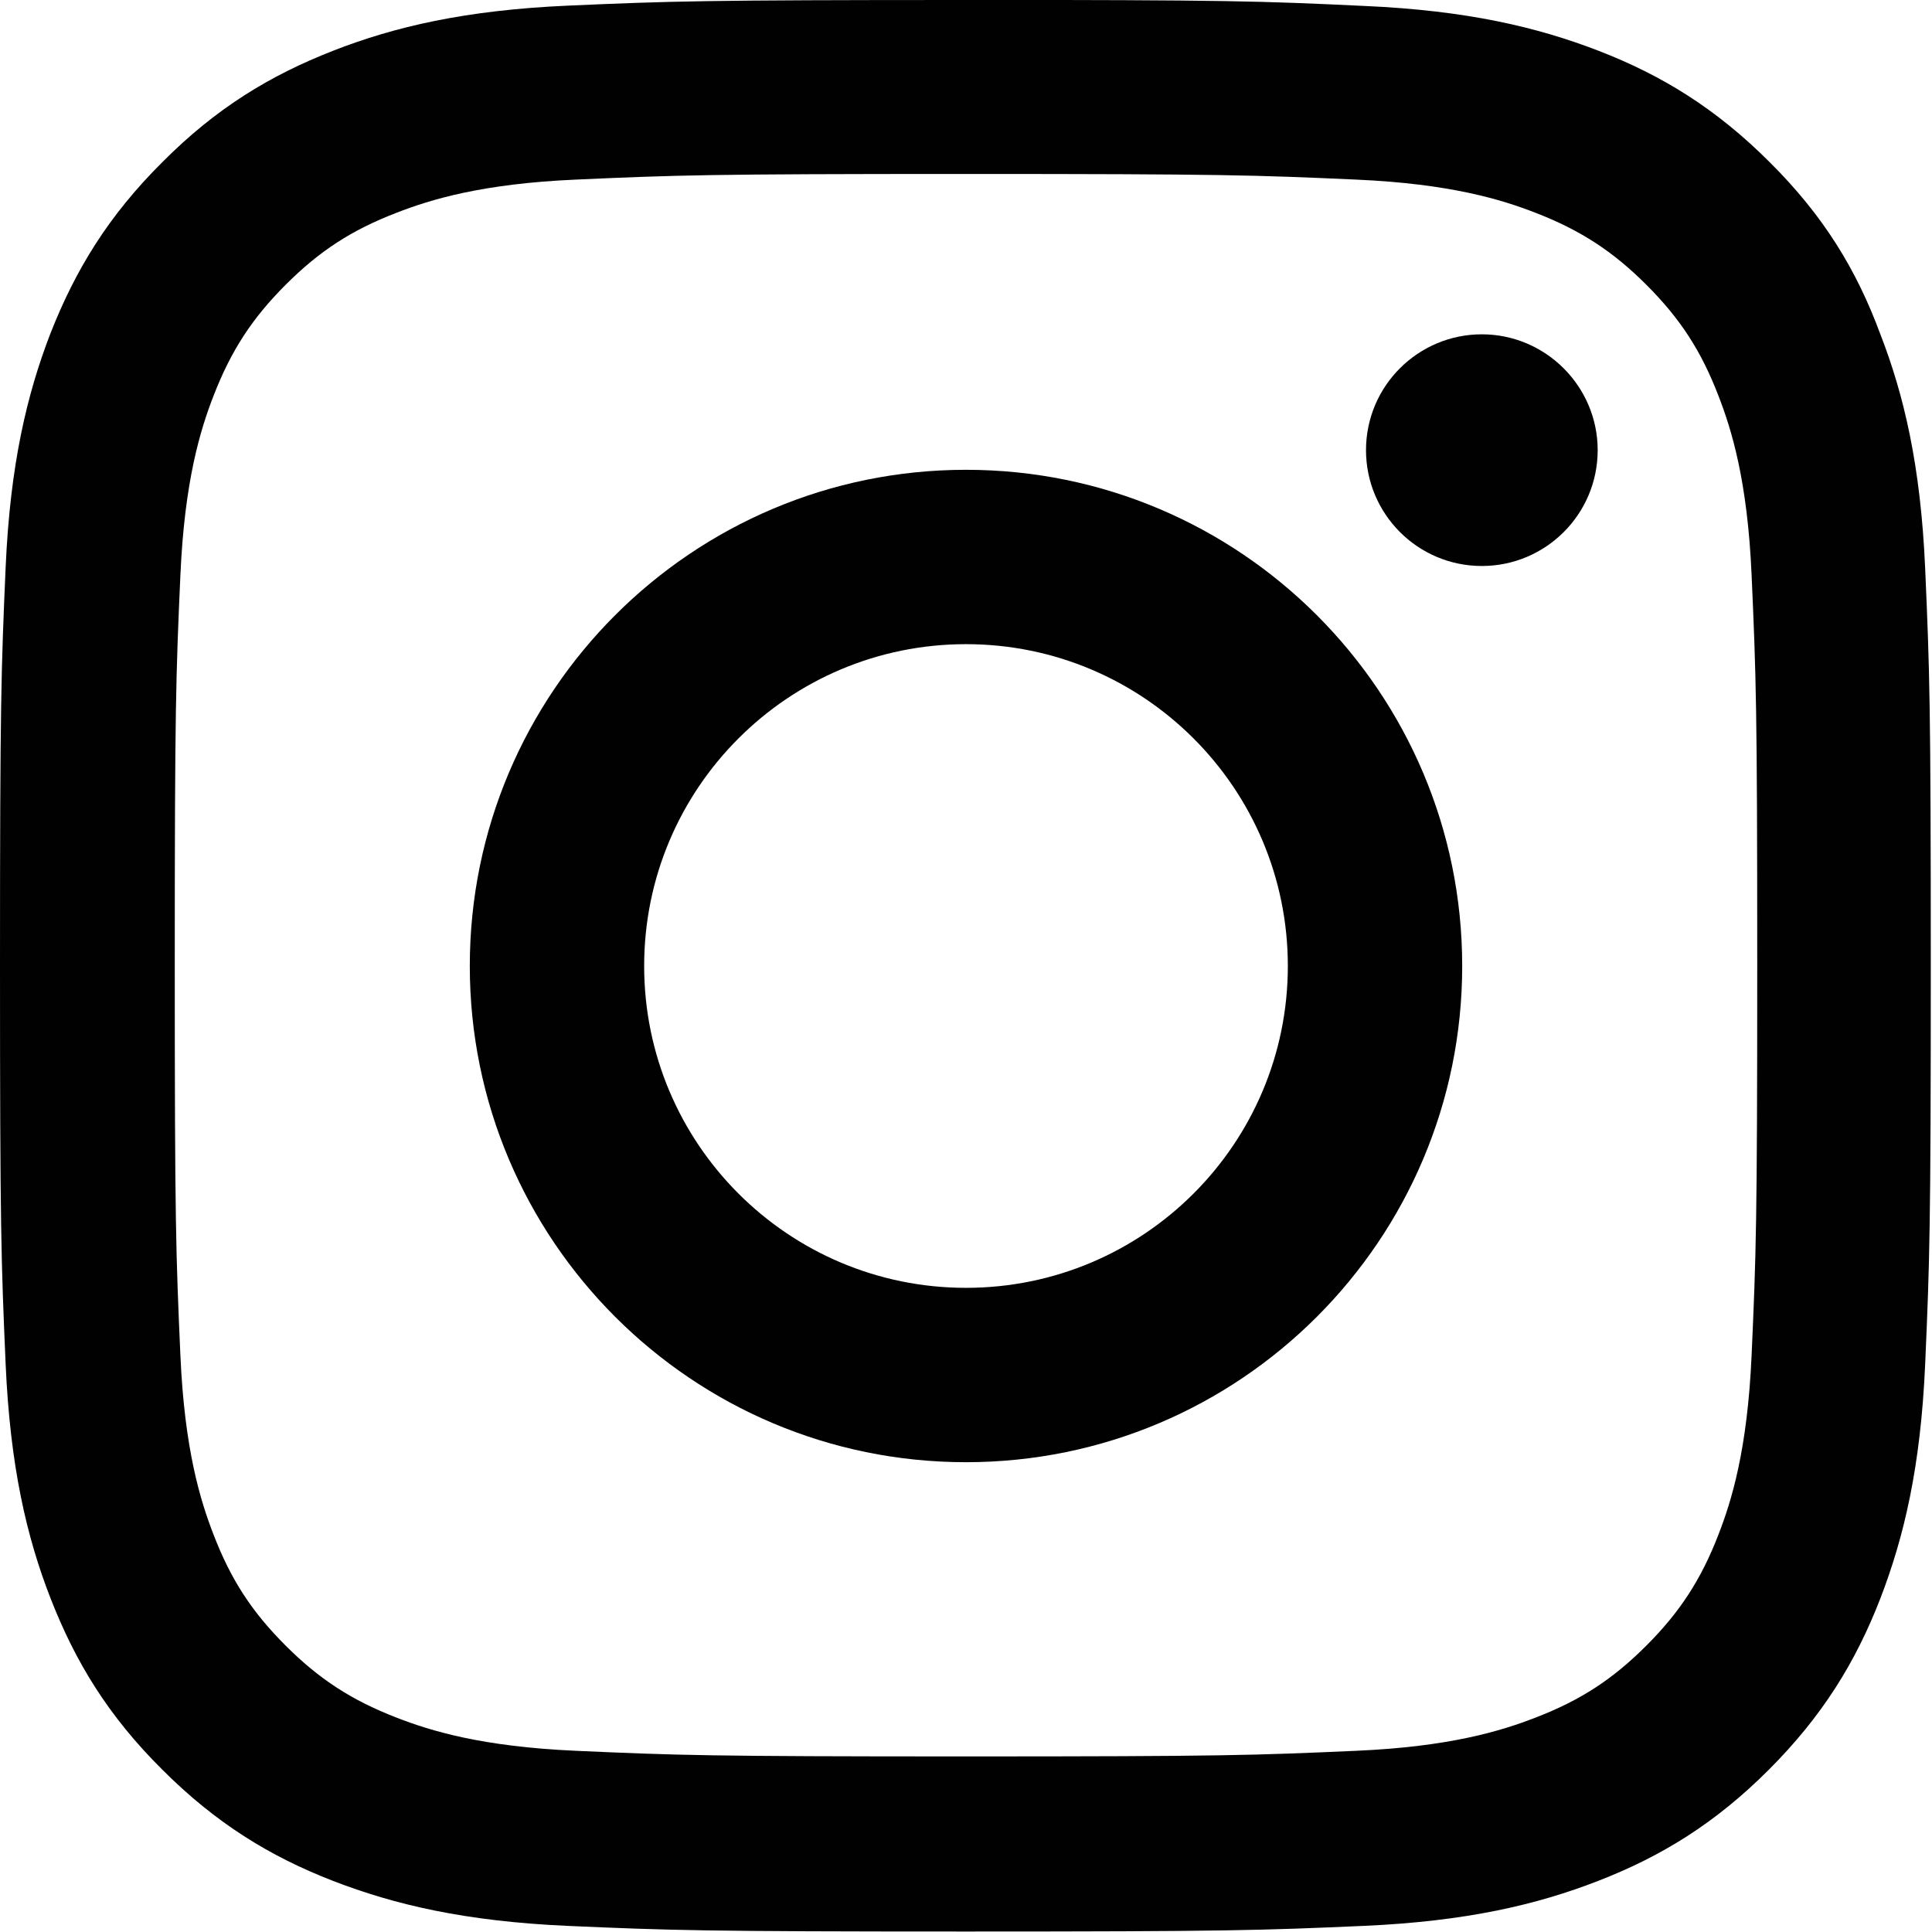
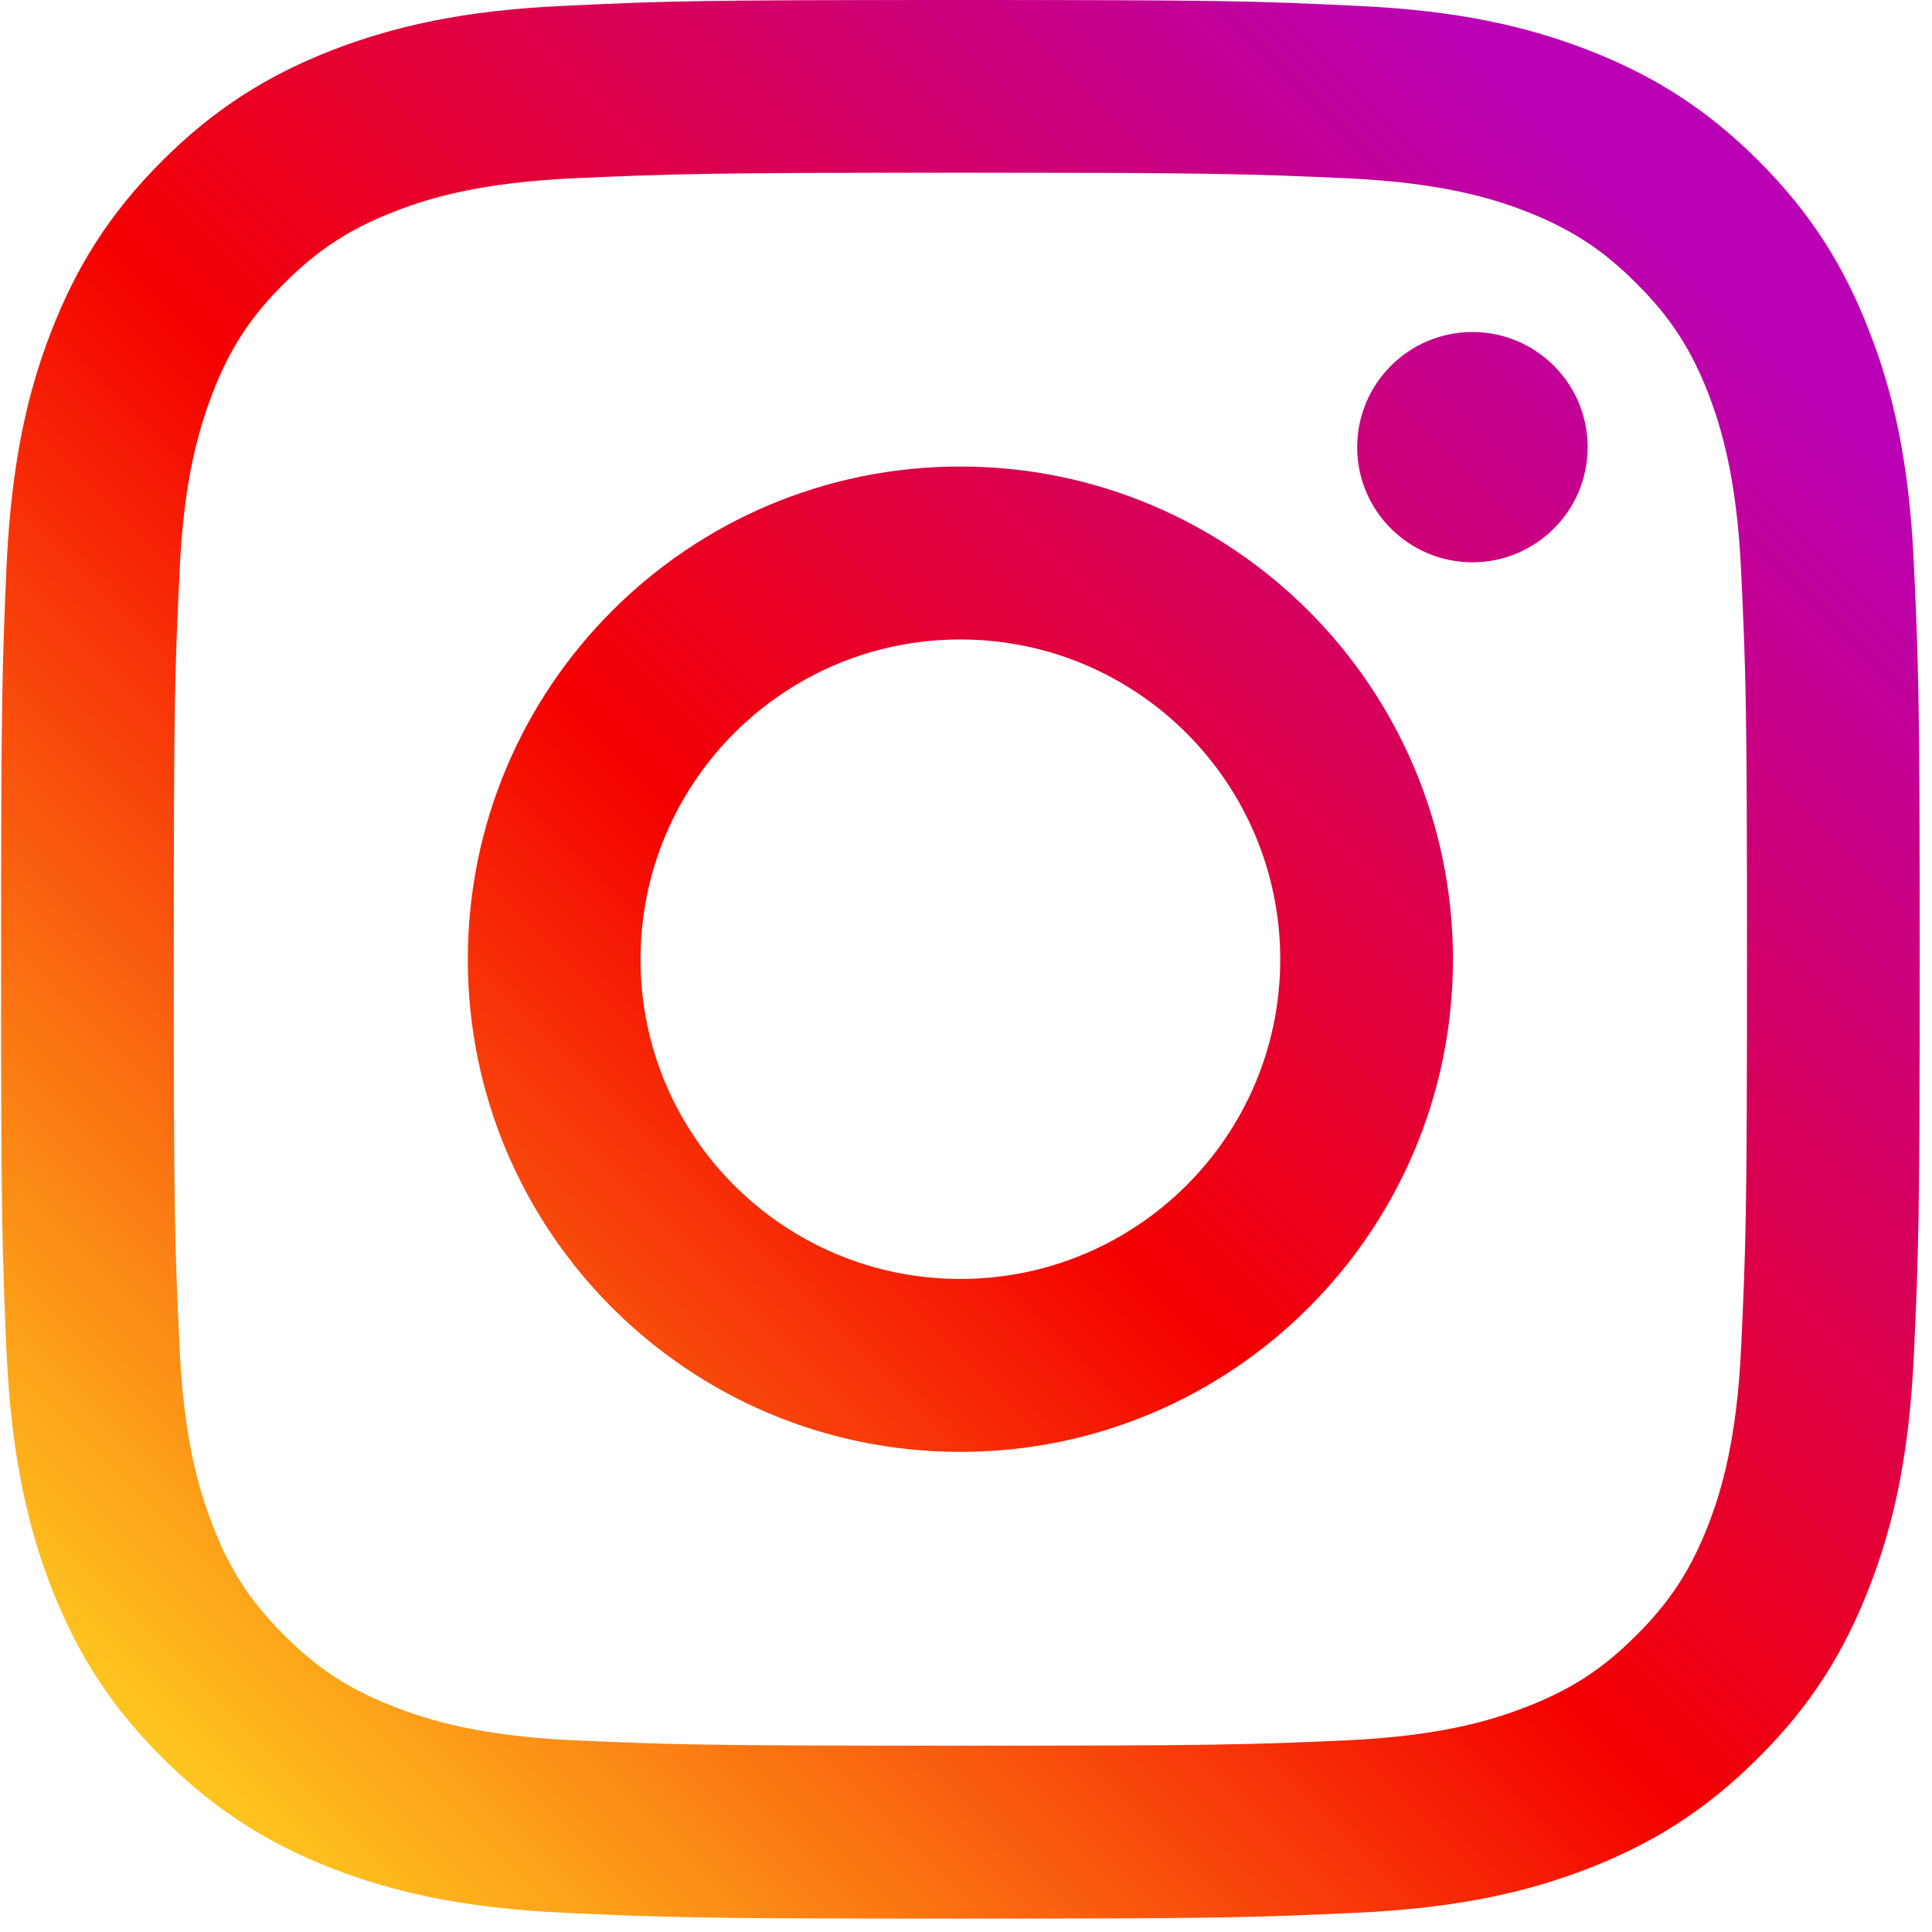
- <svg xmlns="http://www.w3.org/2000/svg" fill="none" height="24" viewBox="0 0 24 24" width="24">
-   <clipPath id="a">
-     <path d="m0 0h24v24h-24z" />
-   </clipPath>
-   <g clip-path="url(#a)" fill="#000100">
-     <path d="m12 2.161c3.206 0 3.586.014 4.847.07 1.172.052 1.805.248 2.227.412.558.216.961.478 1.378.895.422.422.68.82.895 1.378.164.422.361 1.059.412 2.227.056 1.266.07 1.645.07 4.847 0 3.206-.014 3.586-.07 4.847-.052 1.172-.248 1.805-.412 2.227-.216.558-.478.961-.895 1.378-.422.422-.82.68-1.378.895-.422.164-1.059.361-2.227.412-1.266.056-1.645.07-4.847.07-3.206 0-3.586-.014-4.847-.07-1.172-.052-1.805-.248-2.227-.412-.558-.216-.961-.478-1.378-.895-.422-.422-.68-.82-.895-1.378-.164-.422-.361-1.059-.412-2.227-.056-1.266-.07-1.645-.07-4.847 0-3.206.014-3.586.07-4.847.052-1.172.248-1.805.412-2.227.216-.558.478-.961.895-1.378.422-.422.82-.68 1.378-.895.422-.164 1.059-.361 2.227-.412 1.261-.056 1.641-.07 4.847-.07zm0-2.161c-3.258 0-3.666.014-4.945.07-1.275.056-2.152.262-2.911.558-.792.309-1.462.717-2.128 1.387-.67.666-1.078 1.336-1.388 2.123-.295.764-.502 1.636-.558 2.911-.056 1.284-.07 1.692-.07 4.95 0 3.258.014 3.666.07 4.945.056 1.275.262 2.152.558 2.911.309.792.717 1.462 1.388 2.128.666.666 1.336 1.078 2.123 1.383.764.295 1.636.501 2.911.558 1.28.056 1.688.07 4.945.07s3.666-.014 4.945-.07c1.275-.056 2.152-.263 2.911-.558.787-.305 1.458-.717 2.123-1.383s1.078-1.336 1.383-2.123c.295-.764.502-1.636.558-2.911.056-1.28.07-1.688.07-4.945 0-3.258-.014-3.666-.07-4.945-.056-1.275-.263-2.152-.558-2.911-.295-.797-.703-1.467-1.373-2.133-.666-.666-1.336-1.078-2.123-1.383-.764-.295-1.636-.502-2.911-.558-1.284-.061-1.692-.075-4.95-.075z" />
-     <path d="m12 5.836c-3.403 0-6.164 2.761-6.164 6.164 0 3.403 2.761 6.164 6.164 6.164 3.403 0 6.164-2.761 6.164-6.164 0-3.403-2.761-6.164-6.164-6.164zm0 10.162c-2.208 0-3.998-1.791-3.998-3.998 0-2.208 1.791-3.998 3.998-3.998 2.208 0 3.998 1.791 3.998 3.998 0 2.208-1.791 3.998-3.998 3.998z" />
-     <path d="m19.847 5.592c0 .797-.647 1.439-1.439 1.439-.797 0-1.439-.647-1.439-1.439 0-.797.647-1.439 1.439-1.439s1.439.647 1.439 1.439z" />
-   </g>
+ <svg xmlns="http://www.w3.org/2000/svg" width="134" height="134" viewBox="0 0 134 134" fill="none">
+   <path d="M110.116 31.022C110.116 26.599 106.531 23.028 102.125 23.028C97.719 23.028 94.131 26.599 94.131 31.022C94.131 35.428 97.719 38.999 102.125 38.999C106.531 38.999 110.116 35.428 110.116 31.022Z" fill="url(#paint0_linear_502_7)" />
+   <path fill-rule="evenodd" clip-rule="evenodd" d="M32.447 66.545C32.447 47.673 47.73 32.357 66.602 32.357C85.473 32.357 100.774 47.673 100.774 66.545C100.774 85.4 85.473 100.7 66.602 100.7C47.73 100.7 32.447 85.4 32.447 66.545ZM44.426 66.545C44.426 78.787 54.36 88.705 66.602 88.705C78.848 88.705 88.795 78.787 88.795 66.545C88.795 54.283 78.848 44.352 66.602 44.352C54.36 44.352 44.426 54.283 44.426 66.545Z" fill="url(#paint1_linear_502_7)" />
+   <path fill-rule="evenodd" clip-rule="evenodd" d="M132.743 39.104C132.417 32.015 131.299 27.171 129.638 22.952C127.948 18.576 125.683 14.866 121.973 11.157C118.281 7.464 114.572 5.199 110.195 3.489C105.96 1.845 101.132 0.713 94.039 0.404C86.947 0.062 84.681 -3.05176e-05 66.602 -3.05176e-05C48.539 -3.05176e-05 46.258 0.062 39.165 0.404C32.088 0.713 27.264 1.845 23.009 3.489C18.649 5.199 14.94 7.464 11.247 11.157C7.538 14.866 5.272 18.576 3.566 22.952C1.921 27.171 0.804 32.015 0.461 39.104C0.152 46.197 0.074 48.466 0.074 66.545C0.074 84.608 0.152 86.873 0.461 93.966C0.804 101.042 1.921 105.883 3.566 110.121C5.272 114.481 7.538 118.207 11.247 121.9C14.94 125.592 18.649 127.875 23.009 129.581C27.264 131.225 32.088 132.343 39.165 132.669C46.258 132.995 48.539 133.073 66.602 133.073C84.681 133.073 86.947 132.995 94.039 132.669C101.132 132.343 105.96 131.225 110.195 129.581C114.572 127.875 118.281 125.592 121.973 121.9C125.683 118.207 127.948 114.481 129.638 110.121C131.299 105.883 132.417 101.042 132.743 93.966C133.068 86.873 133.147 84.608 133.147 66.545C133.147 48.466 133.068 46.197 132.743 39.104ZM120.763 93.42C120.467 99.908 119.382 103.433 118.481 105.774C117.271 108.878 115.828 111.098 113.486 113.426C111.171 115.754 108.952 117.194 105.848 118.391C103.506 119.305 99.968 120.394 93.481 120.703C86.467 121.012 84.388 121.078 66.602 121.078C48.832 121.078 46.737 121.012 39.724 120.703C33.236 120.394 29.714 119.305 27.373 118.391C24.252 117.194 22.049 115.754 19.721 113.426C17.376 111.098 15.933 108.878 14.739 105.774C13.838 103.433 12.737 99.908 12.457 93.42C12.115 86.406 12.053 84.295 12.053 66.545C12.053 48.759 12.115 46.664 12.457 39.65C12.737 33.162 13.838 29.641 14.739 27.279C15.933 24.179 17.376 21.972 19.721 19.644C22.049 17.319 24.252 15.876 27.373 14.666C29.714 13.748 33.236 12.676 39.724 12.367C46.737 12.058 48.832 11.979 66.602 11.979C84.388 11.979 86.467 12.058 93.481 12.367C99.968 12.676 103.506 13.748 105.848 14.666C108.952 15.876 111.171 17.319 113.486 19.644C115.828 21.972 117.271 24.179 118.481 27.279C119.382 29.641 120.467 33.162 120.763 39.65C121.089 46.664 121.168 48.759 121.168 66.545C121.168 84.295 121.089 86.406 120.763 93.42Z" fill="url(#paint2_linear_502_7)" />
+   <defs>
+     <linearGradient id="paint0_linear_502_7" x1="1.305" y1="131.867" x2="122.165" y2="11.007" gradientUnits="userSpaceOnUse">
+       <stop stop-color="#FFD521" />
+       <stop offset="0.05" stop-color="#FFD521" />
+       <stop offset="0.501" stop-color="#F50000" />
+       <stop offset="0.95" stop-color="#B900B4" />
+       <stop offset="0.95" stop-color="#B900B4" />
+       <stop offset="1" stop-color="#B900B4" />
+     </linearGradient>
+     <linearGradient id="paint1_linear_502_7" x1="1.305" y1="131.867" x2="122.165" y2="11.007" gradientUnits="userSpaceOnUse">
+       <stop stop-color="#FFD521" />
+       <stop offset="0.05" stop-color="#FFD521" />
+       <stop offset="0.501" stop-color="#F50000" />
+       <stop offset="0.95" stop-color="#B900B4" />
+       <stop offset="0.95" stop-color="#B900B4" />
+       <stop offset="1" stop-color="#B900B4" />
+     </linearGradient>
+     <linearGradient id="paint2_linear_502_7" x1="1.305" y1="131.867" x2="122.165" y2="11.007" gradientUnits="userSpaceOnUse">
+       <stop stop-color="#FFD521" />
+       <stop offset="0.05" stop-color="#FFD521" />
+       <stop offset="0.501" stop-color="#F50000" />
+       <stop offset="0.95" stop-color="#B900B4" />
+       <stop offset="0.95" stop-color="#B900B4" />
+       <stop offset="1" stop-color="#B900B4" />
+     </linearGradient>
+   </defs>
</svg>
